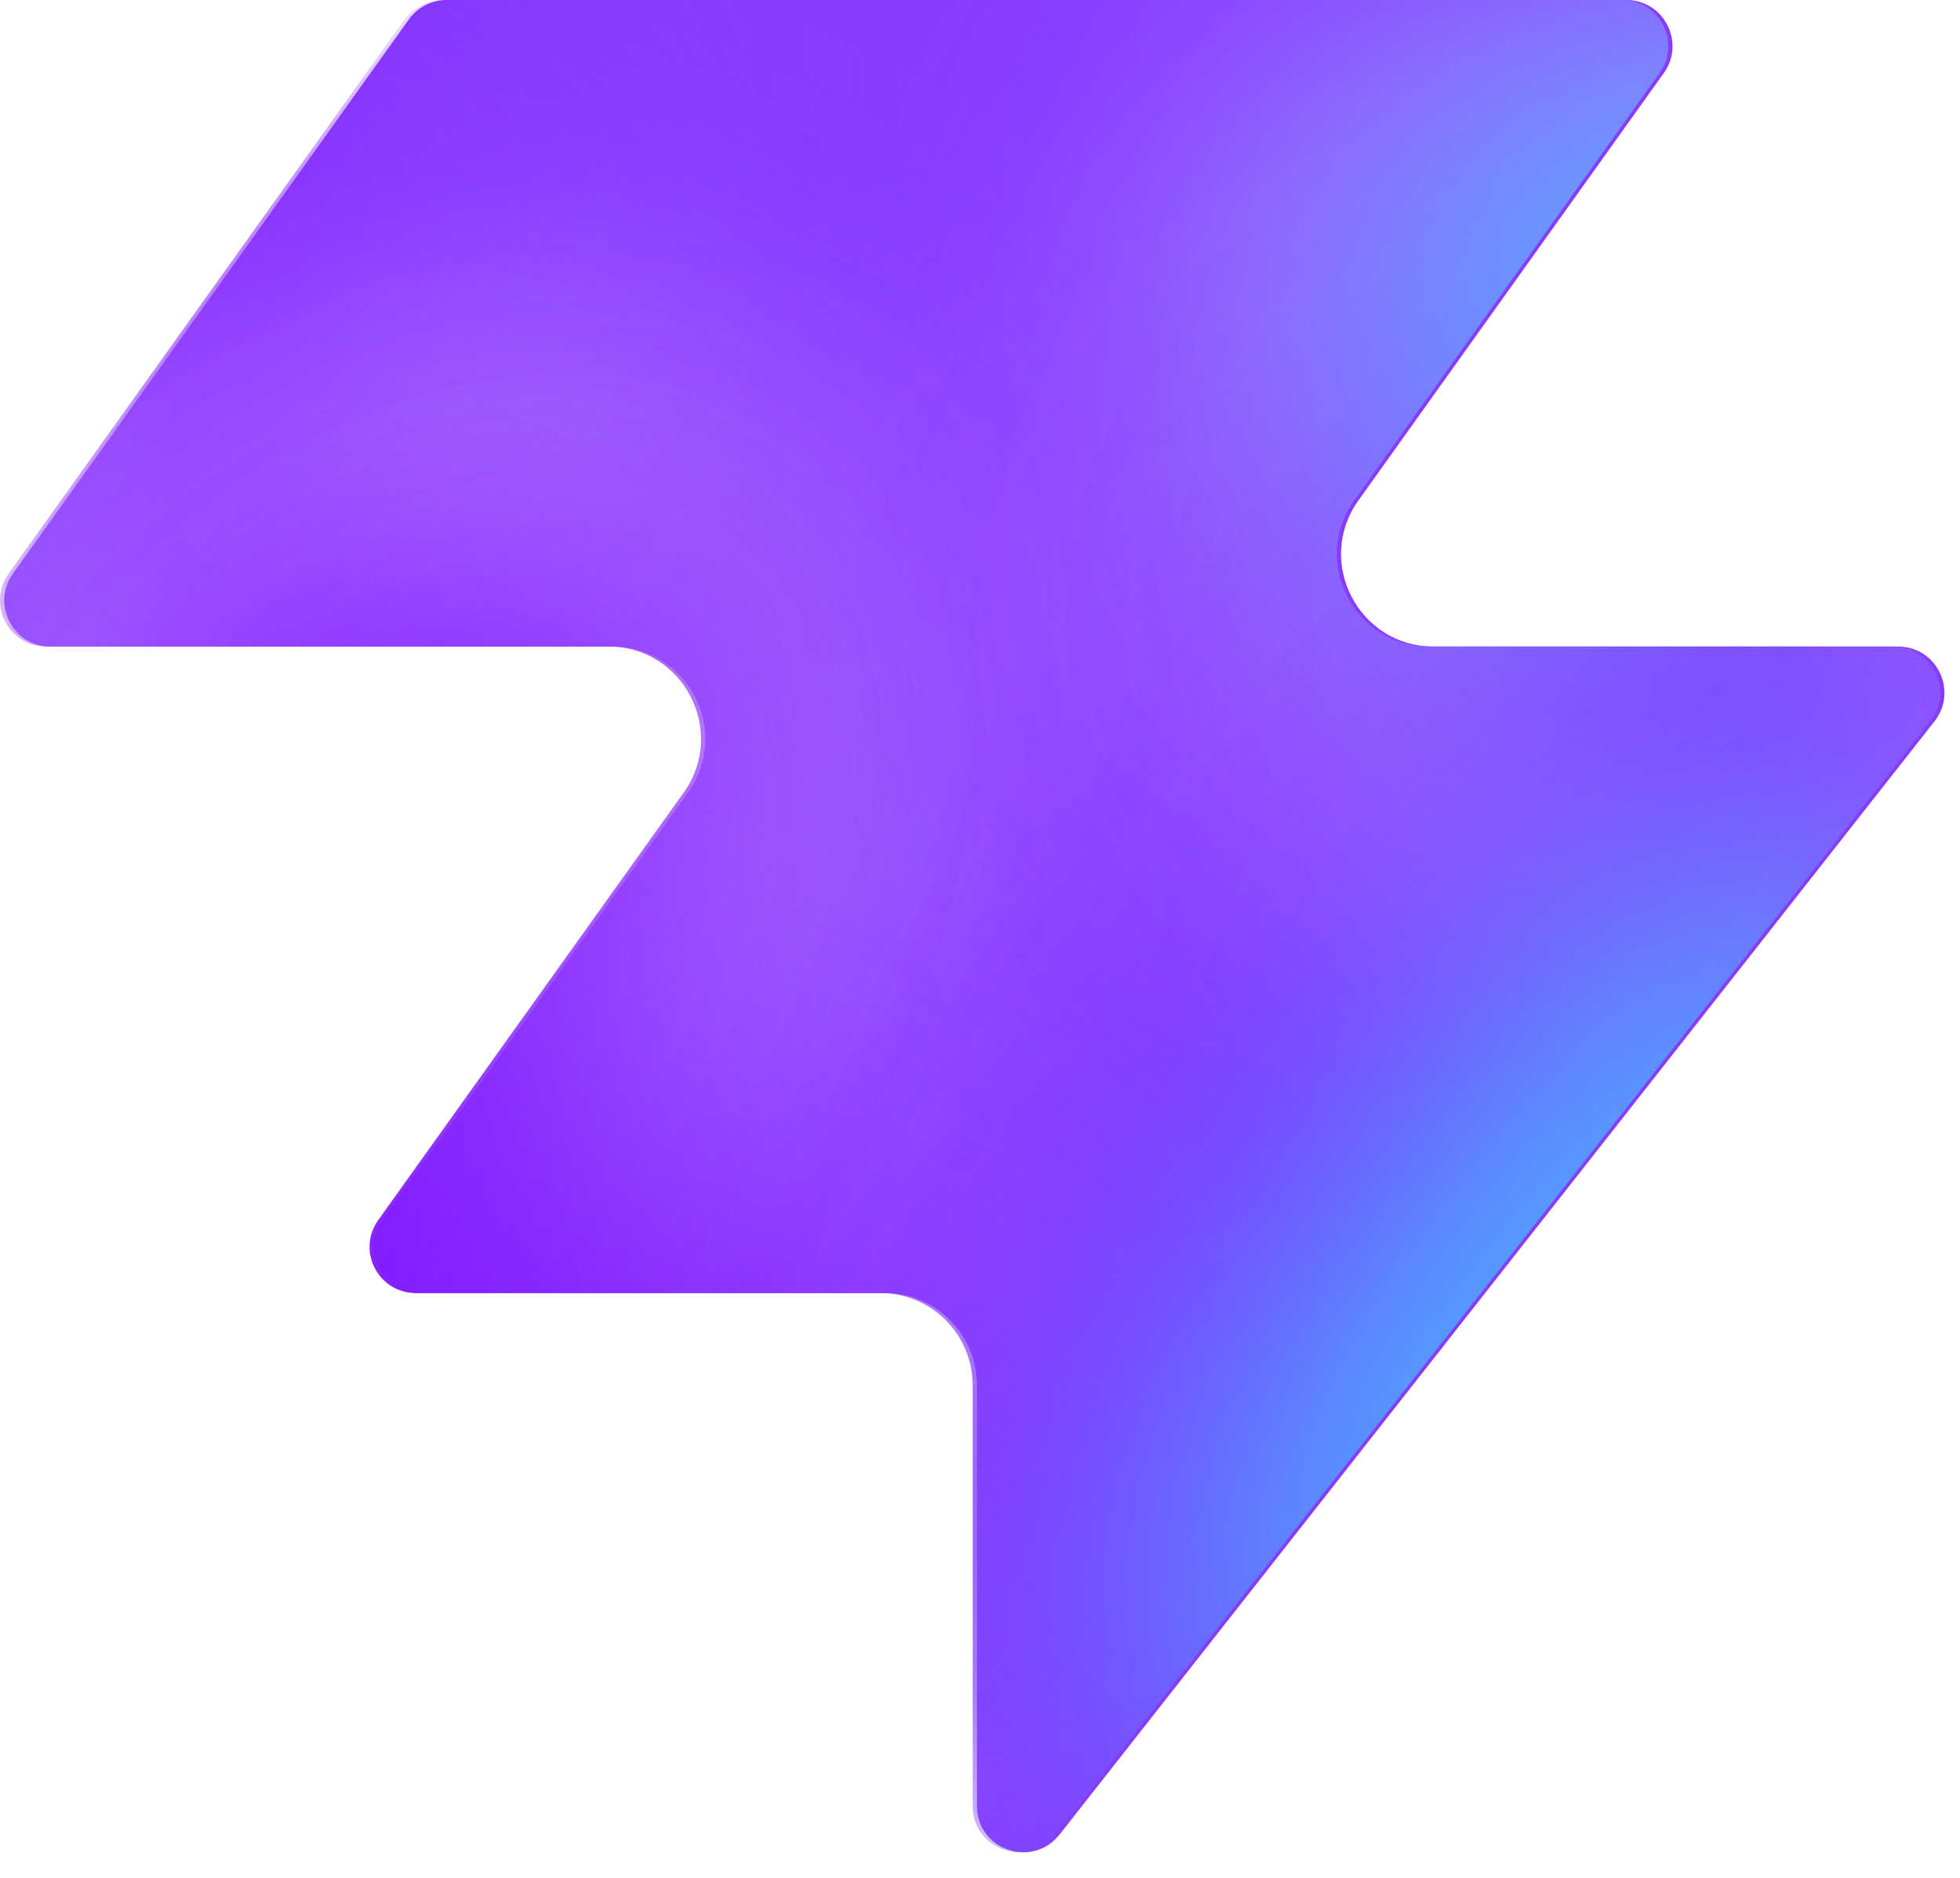
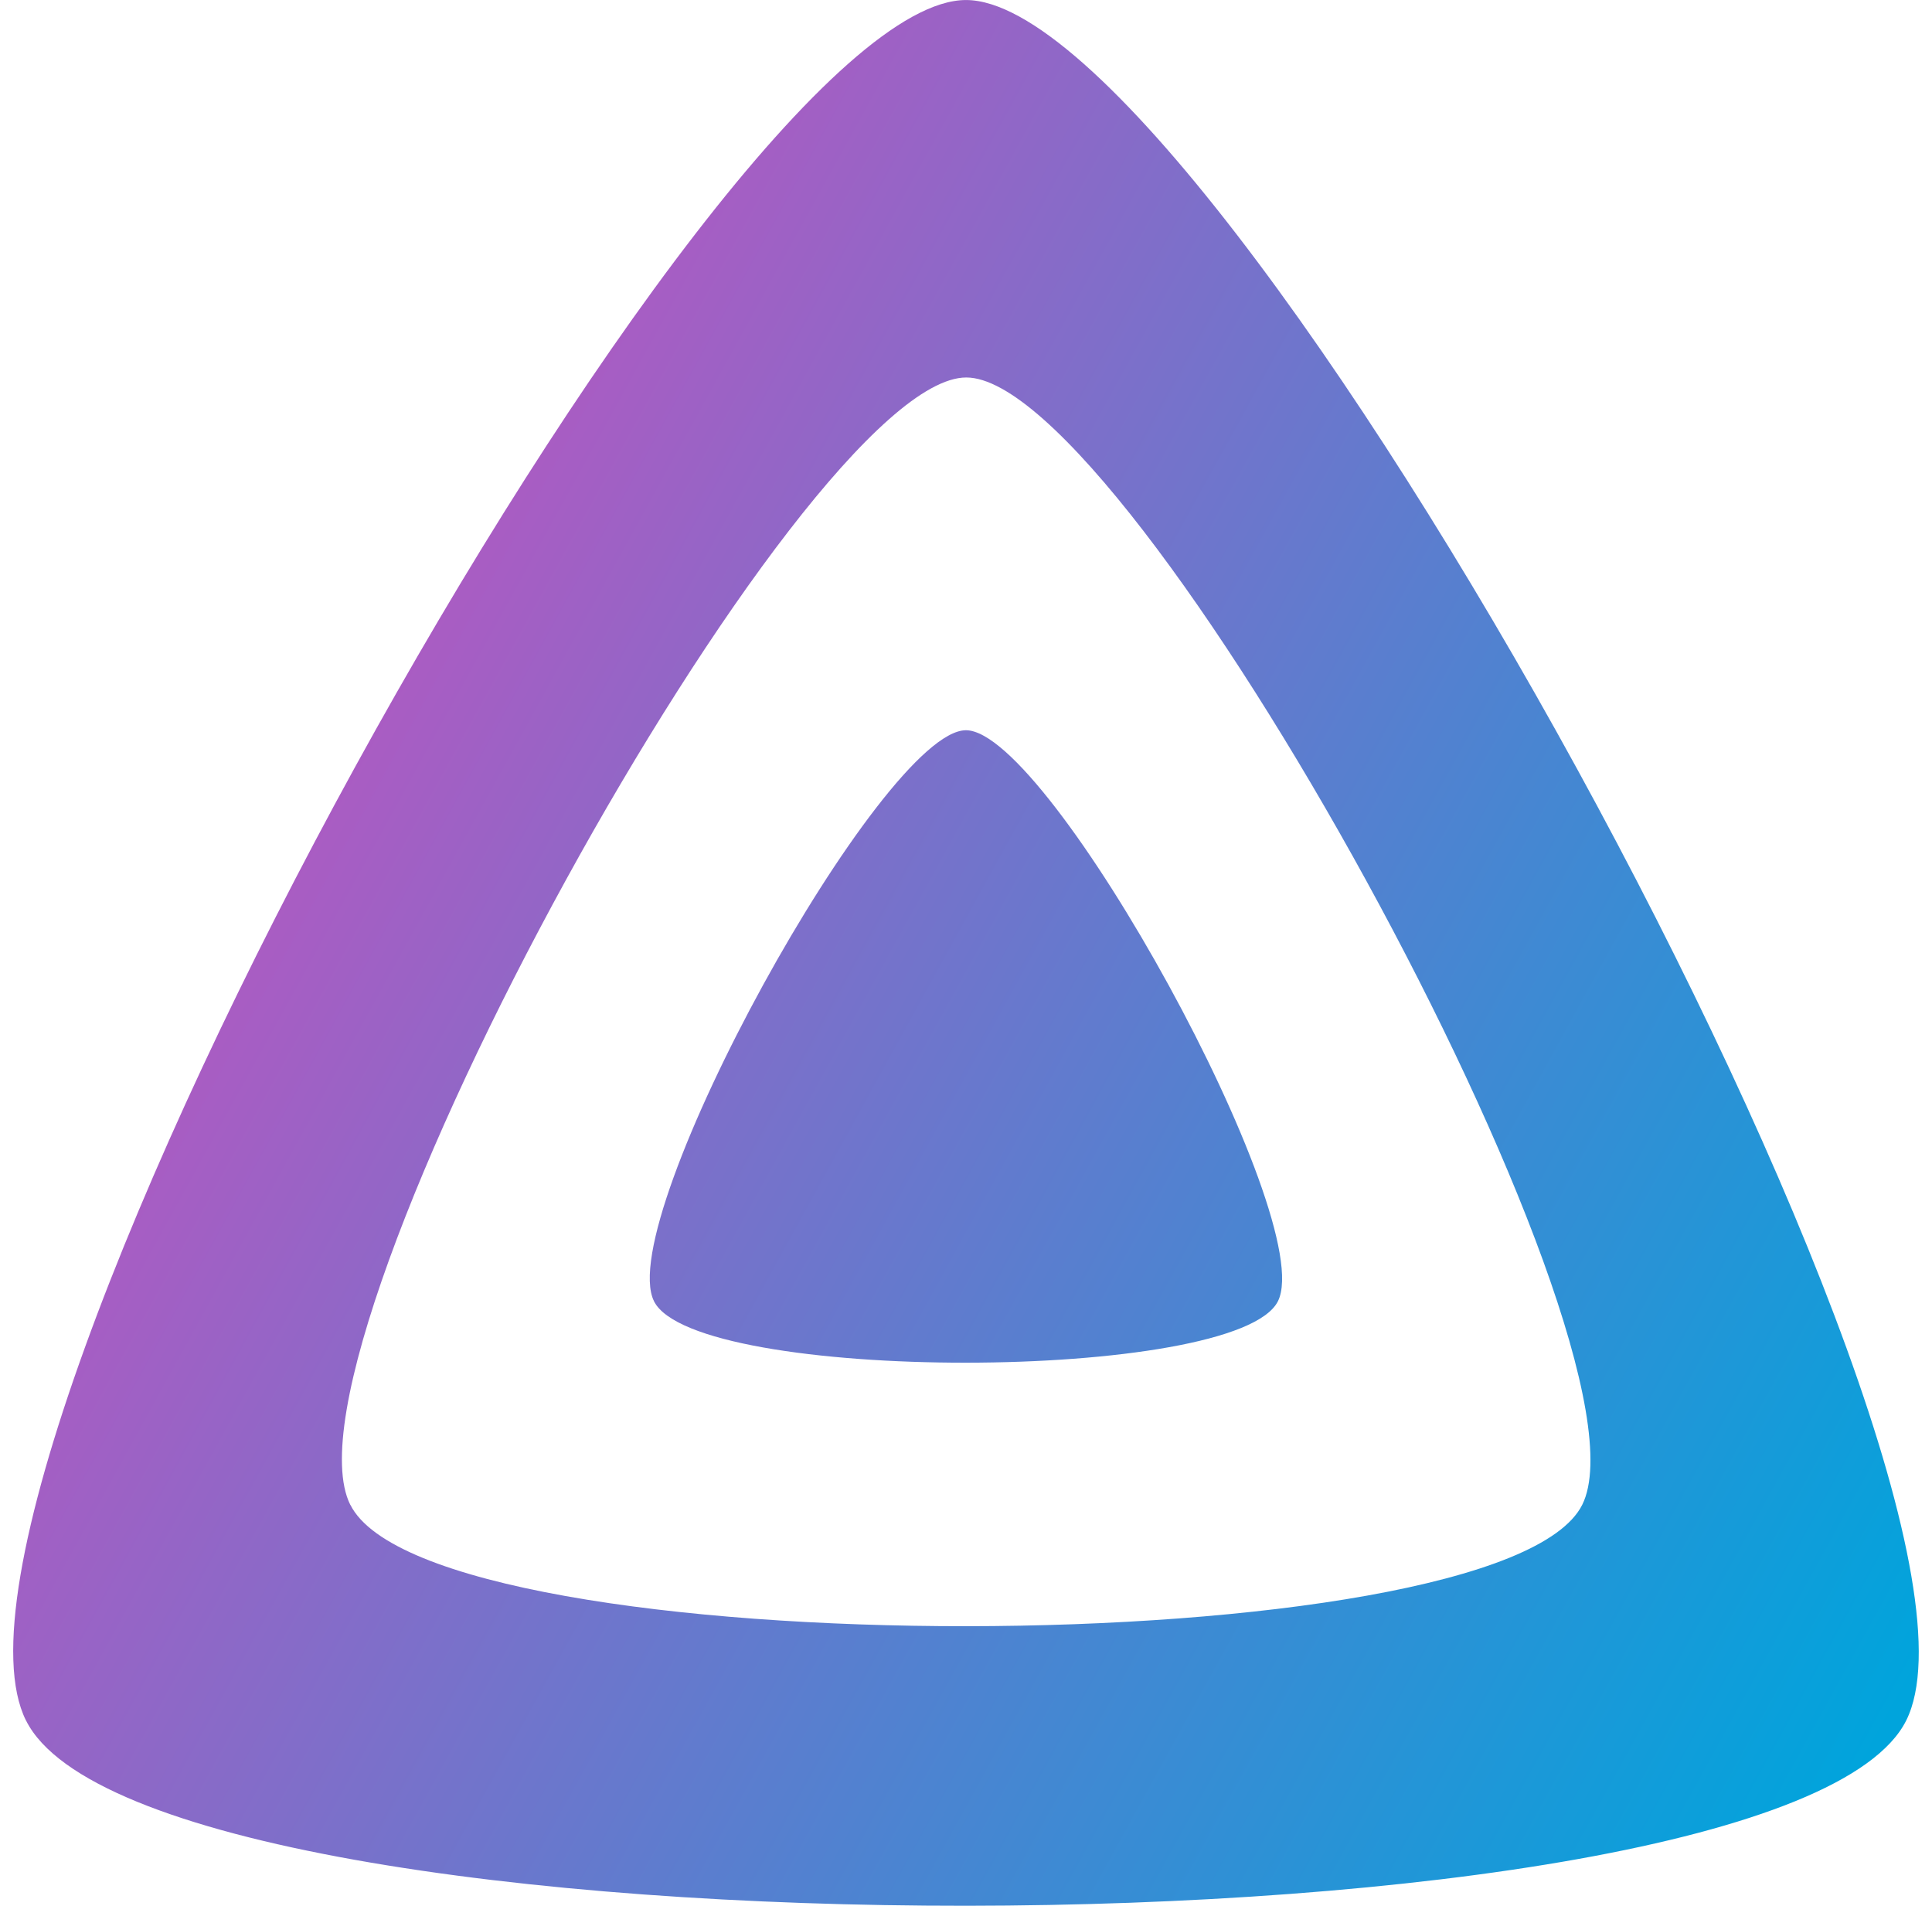
- <svg xmlns="http://www.w3.org/2000/svg" width="48" height="46" fill="none" viewBox="0 0 48 46">
-   <path fill="#863bff" d="M25.946 44.938c-.664.845-2.021.375-2.021-.698V33.937a2.26 2.26 0 0 0-2.262-2.262H10.287c-.92 0-1.456-1.04-.92-1.788l7.48-10.471c1.07-1.497 0-3.578-1.842-3.578H1.237c-.92 0-1.456-1.04-.92-1.788L10.013.474c.214-.297.556-.474.92-.474h28.894c.92 0 1.456 1.04.92 1.788l-7.48 10.471c-1.07 1.498 0 3.579 1.842 3.579h11.377c.943 0 1.473 1.088.89 1.83L25.947 44.94z" style="fill:#863bff;fill:color(display-p3 .525 .23 1);fill-opacity:1" />
-   <mask id="a" width="48" height="46" x="0" y="0" maskUnits="userSpaceOnUse" style="mask-type:alpha">
-     <path fill="#000" d="M25.842 44.938c-.664.844-2.021.375-2.021-.698V33.937a2.26 2.26 0 0 0-2.262-2.262H10.183c-.92 0-1.456-1.04-.92-1.788l7.48-10.471c1.07-1.498 0-3.579-1.842-3.579H1.133c-.92 0-1.456-1.04-.92-1.787L9.91.473c.214-.297.556-.474.92-.474h28.894c.92 0 1.456 1.04.92 1.788l-7.48 10.471c-1.07 1.498 0 3.578 1.842 3.578h11.377c.943 0 1.473 1.088.89 1.832L25.843 44.94z" style="fill:#000;fill-opacity:1" />
-   </mask>
-   <g mask="url(#a)">
-     <g filter="url(#b)">
-       <ellipse cx="5.508" cy="14.704" fill="#ede6ff" rx="5.508" ry="14.704" style="fill:#ede6ff;fill:color(display-p3 .927 .903 1);fill-opacity:1" transform="matrix(.00324 1 1 -.00324 -4.47 31.516)" />
-     </g>
-     <g filter="url(#c)">
-       <ellipse cx="10.399" cy="29.851" fill="#ede6ff" rx="10.399" ry="29.851" style="fill:#ede6ff;fill:color(display-p3 .927 .903 1);fill-opacity:1" transform="matrix(.00324 1 1 -.00324 -39.328 7.883)" />
-     </g>
-     <g filter="url(#d)">
-       <ellipse cx="5.508" cy="30.487" fill="#7e14ff" rx="5.508" ry="30.487" style="fill:#7e14ff;fill:color(display-p3 .492 .077 1);fill-opacity:1" transform="rotate(89.814 -25.913 -14.639)scale(1 -1)" />
-     </g>
-     <g filter="url(#e)">
-       <ellipse cx="5.508" cy="30.599" fill="#7e14ff" rx="5.508" ry="30.599" style="fill:#7e14ff;fill:color(display-p3 .492 .077 1);fill-opacity:1" transform="rotate(89.814 -32.644 -3.334)scale(1 -1)" />
-     </g>
-     <g filter="url(#f)">
-       <ellipse cx="5.508" cy="30.599" fill="#7e14ff" rx="5.508" ry="30.599" style="fill:#7e14ff;fill:color(display-p3 .492 .077 1);fill-opacity:1" transform="matrix(.00324 1 1 -.00324 -34.34 30.47)" />
-     </g>
-     <g filter="url(#g)">
-       <ellipse cx="14.072" cy="22.078" fill="#ede6ff" rx="14.072" ry="22.078" style="fill:#ede6ff;fill:color(display-p3 .927 .903 1);fill-opacity:1" transform="rotate(93.35 24.506 48.493)scale(-1 1)" />
-     </g>
-     <g filter="url(#h)">
-       <ellipse cx="3.47" cy="21.501" fill="#7e14ff" rx="3.47" ry="21.501" style="fill:#7e14ff;fill:color(display-p3 .492 .077 1);fill-opacity:1" transform="rotate(89.009 28.708 47.59)scale(-1 1)" />
-     </g>
-     <g filter="url(#i)">
-       <ellipse cx="3.47" cy="21.501" fill="#7e14ff" rx="3.47" ry="21.501" style="fill:#7e14ff;fill:color(display-p3 .492 .077 1);fill-opacity:1" transform="rotate(89.009 28.708 47.59)scale(-1 1)" />
-     </g>
-     <g filter="url(#j)">
-       <ellipse cx=".387" cy="8.972" fill="#7e14ff" rx="4.407" ry="29.108" style="fill:#7e14ff;fill:color(display-p3 .492 .077 1);fill-opacity:1" transform="rotate(39.51 .387 8.972)" />
-     </g>
-     <g filter="url(#k)">
-       <ellipse cx="47.523" cy="-6.092" fill="#7e14ff" rx="4.407" ry="29.108" style="fill:#7e14ff;fill:color(display-p3 .492 .077 1);fill-opacity:1" transform="rotate(37.892 47.523 -6.092)" />
-     </g>
-     <g filter="url(#l)">
-       <ellipse cx="41.412" cy="6.333" fill="#47bfff" rx="5.971" ry="9.665" style="fill:#47bfff;fill:color(display-p3 .28 .748 1);fill-opacity:1" transform="rotate(37.892 41.412 6.333)" />
-     </g>
-     <g filter="url(#m)">
-       <ellipse cx="-1.879" cy="38.332" fill="#7e14ff" rx="4.407" ry="29.108" style="fill:#7e14ff;fill:color(display-p3 .492 .077 1);fill-opacity:1" transform="rotate(37.892 -1.88 38.332)" />
-     </g>
-     <g filter="url(#n)">
-       <ellipse cx="-1.879" cy="38.332" fill="#7e14ff" rx="4.407" ry="29.108" style="fill:#7e14ff;fill:color(display-p3 .492 .077 1);fill-opacity:1" transform="rotate(37.892 -1.88 38.332)" />
-     </g>
-     <g filter="url(#o)">
-       <ellipse cx="35.651" cy="29.907" fill="#7e14ff" rx="4.407" ry="29.108" style="fill:#7e14ff;fill:color(display-p3 .492 .077 1);fill-opacity:1" transform="rotate(37.892 35.651 29.907)" />
-     </g>
-     <g filter="url(#p)">
-       <ellipse cx="38.418" cy="32.4" fill="#47bfff" rx="5.971" ry="15.297" style="fill:#47bfff;fill:color(display-p3 .28 .748 1);fill-opacity:1" transform="rotate(37.892 38.418 32.4)" />
-     </g>
-   </g>
+ <svg xmlns="http://www.w3.org/2000/svg" viewBox="0 0 73 72">
  <defs>
-     <filter id="b" width="60.045" height="41.654" x="-19.77" y="16.149" color-interpolation-filters="sRGB" filterUnits="userSpaceOnUse">
-       <feFlood flood-opacity="0" result="BackgroundImageFix" />
-       <feBlend in="SourceGraphic" in2="BackgroundImageFix" result="shape" />
-       <feGaussianBlur result="effect1_foregroundBlur_2002_17158" stdDeviation="7.659" />
-     </filter>
-     <filter id="c" width="90.34" height="51.437" x="-54.613" y="-7.533" color-interpolation-filters="sRGB" filterUnits="userSpaceOnUse">
-       <feFlood flood-opacity="0" result="BackgroundImageFix" />
-       <feBlend in="SourceGraphic" in2="BackgroundImageFix" result="shape" />
-       <feGaussianBlur result="effect1_foregroundBlur_2002_17158" stdDeviation="7.659" />
-     </filter>
-     <filter id="d" width="79.355" height="29.4" x="-49.64" y="2.03" color-interpolation-filters="sRGB" filterUnits="userSpaceOnUse">
-       <feFlood flood-opacity="0" result="BackgroundImageFix" />
-       <feBlend in="SourceGraphic" in2="BackgroundImageFix" result="shape" />
-       <feGaussianBlur result="effect1_foregroundBlur_2002_17158" stdDeviation="4.596" />
-     </filter>
-     <filter id="e" width="79.579" height="29.4" x="-45.045" y="20.029" color-interpolation-filters="sRGB" filterUnits="userSpaceOnUse">
-       <feFlood flood-opacity="0" result="BackgroundImageFix" />
-       <feBlend in="SourceGraphic" in2="BackgroundImageFix" result="shape" />
-       <feGaussianBlur result="effect1_foregroundBlur_2002_17158" stdDeviation="4.596" />
-     </filter>
-     <filter id="f" width="79.579" height="29.4" x="-43.513" y="21.178" color-interpolation-filters="sRGB" filterUnits="userSpaceOnUse">
-       <feFlood flood-opacity="0" result="BackgroundImageFix" />
-       <feBlend in="SourceGraphic" in2="BackgroundImageFix" result="shape" />
-       <feGaussianBlur result="effect1_foregroundBlur_2002_17158" stdDeviation="4.596" />
-     </filter>
-     <filter id="g" width="74.749" height="58.852" x="15.756" y="-17.901" color-interpolation-filters="sRGB" filterUnits="userSpaceOnUse">
-       <feFlood flood-opacity="0" result="BackgroundImageFix" />
-       <feBlend in="SourceGraphic" in2="BackgroundImageFix" result="shape" />
-       <feGaussianBlur result="effect1_foregroundBlur_2002_17158" stdDeviation="7.659" />
-     </filter>
-     <filter id="h" width="61.377" height="25.362" x="23.548" y="2.284" color-interpolation-filters="sRGB" filterUnits="userSpaceOnUse">
-       <feFlood flood-opacity="0" result="BackgroundImageFix" />
-       <feBlend in="SourceGraphic" in2="BackgroundImageFix" result="shape" />
-       <feGaussianBlur result="effect1_foregroundBlur_2002_17158" stdDeviation="4.596" />
-     </filter>
-     <filter id="i" width="61.377" height="25.362" x="23.548" y="2.284" color-interpolation-filters="sRGB" filterUnits="userSpaceOnUse">
-       <feFlood flood-opacity="0" result="BackgroundImageFix" />
-       <feBlend in="SourceGraphic" in2="BackgroundImageFix" result="shape" />
-       <feGaussianBlur result="effect1_foregroundBlur_2002_17158" stdDeviation="4.596" />
-     </filter>
-     <filter id="j" width="56.045" height="63.649" x="-27.636" y="-22.853" color-interpolation-filters="sRGB" filterUnits="userSpaceOnUse">
-       <feFlood flood-opacity="0" result="BackgroundImageFix" />
-       <feBlend in="SourceGraphic" in2="BackgroundImageFix" result="shape" />
-       <feGaussianBlur result="effect1_foregroundBlur_2002_17158" stdDeviation="4.596" />
-     </filter>
-     <filter id="k" width="54.814" height="64.646" x="20.116" y="-38.415" color-interpolation-filters="sRGB" filterUnits="userSpaceOnUse">
-       <feFlood flood-opacity="0" result="BackgroundImageFix" />
-       <feBlend in="SourceGraphic" in2="BackgroundImageFix" result="shape" />
-       <feGaussianBlur result="effect1_foregroundBlur_2002_17158" stdDeviation="4.596" />
-     </filter>
-     <filter id="l" width="33.541" height="35.313" x="24.641" y="-11.323" color-interpolation-filters="sRGB" filterUnits="userSpaceOnUse">
-       <feFlood flood-opacity="0" result="BackgroundImageFix" />
-       <feBlend in="SourceGraphic" in2="BackgroundImageFix" result="shape" />
-       <feGaussianBlur result="effect1_foregroundBlur_2002_17158" stdDeviation="4.596" />
-     </filter>
-     <filter id="m" width="54.814" height="64.646" x="-29.286" y="6.009" color-interpolation-filters="sRGB" filterUnits="userSpaceOnUse">
-       <feFlood flood-opacity="0" result="BackgroundImageFix" />
-       <feBlend in="SourceGraphic" in2="BackgroundImageFix" result="shape" />
-       <feGaussianBlur result="effect1_foregroundBlur_2002_17158" stdDeviation="4.596" />
-     </filter>
-     <filter id="n" width="54.814" height="64.646" x="-29.286" y="6.009" color-interpolation-filters="sRGB" filterUnits="userSpaceOnUse">
-       <feFlood flood-opacity="0" result="BackgroundImageFix" />
-       <feBlend in="SourceGraphic" in2="BackgroundImageFix" result="shape" />
-       <feGaussianBlur result="effect1_foregroundBlur_2002_17158" stdDeviation="4.596" />
-     </filter>
-     <filter id="o" width="54.814" height="64.646" x="8.244" y="-2.416" color-interpolation-filters="sRGB" filterUnits="userSpaceOnUse">
-       <feFlood flood-opacity="0" result="BackgroundImageFix" />
-       <feBlend in="SourceGraphic" in2="BackgroundImageFix" result="shape" />
-       <feGaussianBlur result="effect1_foregroundBlur_2002_17158" stdDeviation="4.596" />
-     </filter>
-     <filter id="p" width="39.409" height="43.623" x="18.713" y="10.588" color-interpolation-filters="sRGB" filterUnits="userSpaceOnUse">
-       <feFlood flood-opacity="0" result="BackgroundImageFix" />
-       <feBlend in="SourceGraphic" in2="BackgroundImageFix" result="shape" />
-       <feGaussianBlur result="effect1_foregroundBlur_2002_17158" stdDeviation="4.596" />
-     </filter>
+     <linearGradient id="a" x1="47" x2="107" y1="84" y2="117" gradientTransform="translate(-34.501 -54)" gradientUnits="userSpaceOnUse">
+       <stop offset="0" stop-color="#AA5CC3" />
+       <stop offset="1" stop-color="#00A4DC" />
+     </linearGradient>
  </defs>
+   <path fill="url(#a)" d="M24.711 49.158c-1.552-3.116 8.626-21.57 11.788-21.57 3.167.002 13.323 18.488 11.788 21.57-1.535 3.081-22.025 3.115-23.577 0z" />
+   <path fill="url(#a)" fill-rule="evenodd" clip-rule="evenodd" d="M.98 64.996C-3.695 55.606 26.977.001 36.5.001c9.533 0 40.153 55.713 35.527 64.995s-66.368 9.391-71.045 0m12.255-8.148c3.065 6.152 43.518 6.084 46.548 0 3.03-6.086-17.033-42.587-23.275-42.587S10.17 50.695 13.234 56.848z" />
</svg>
